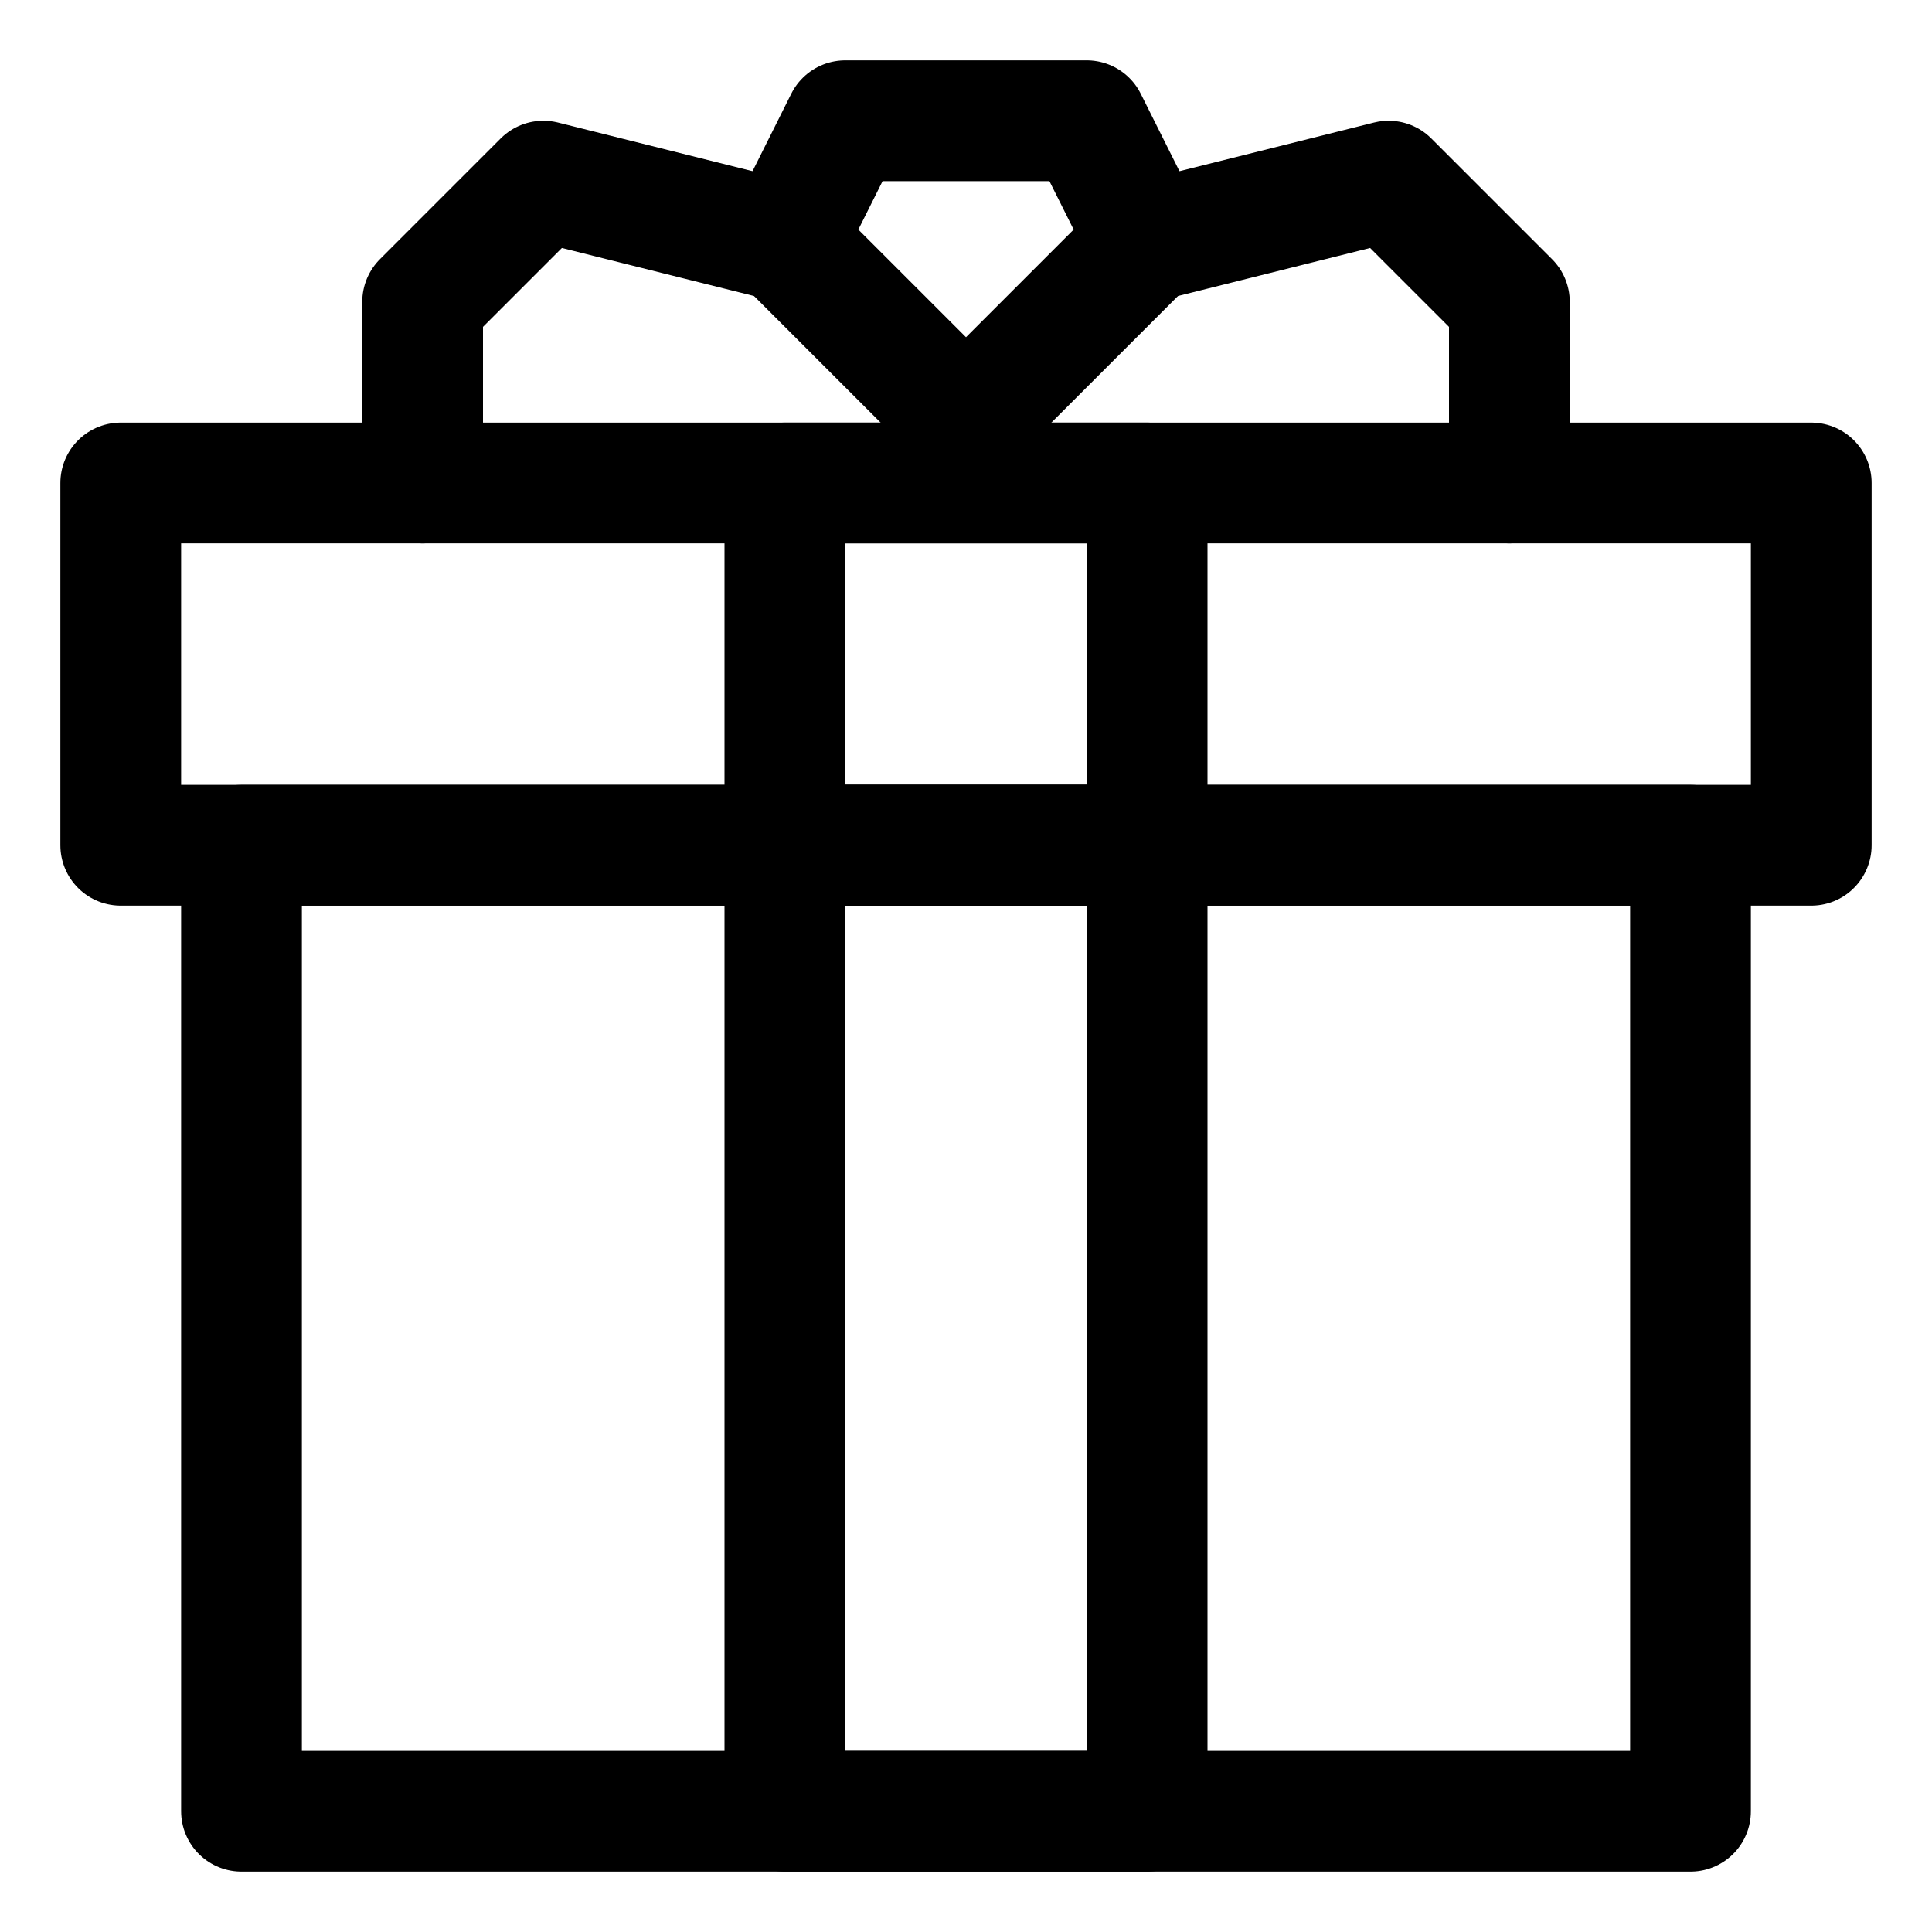
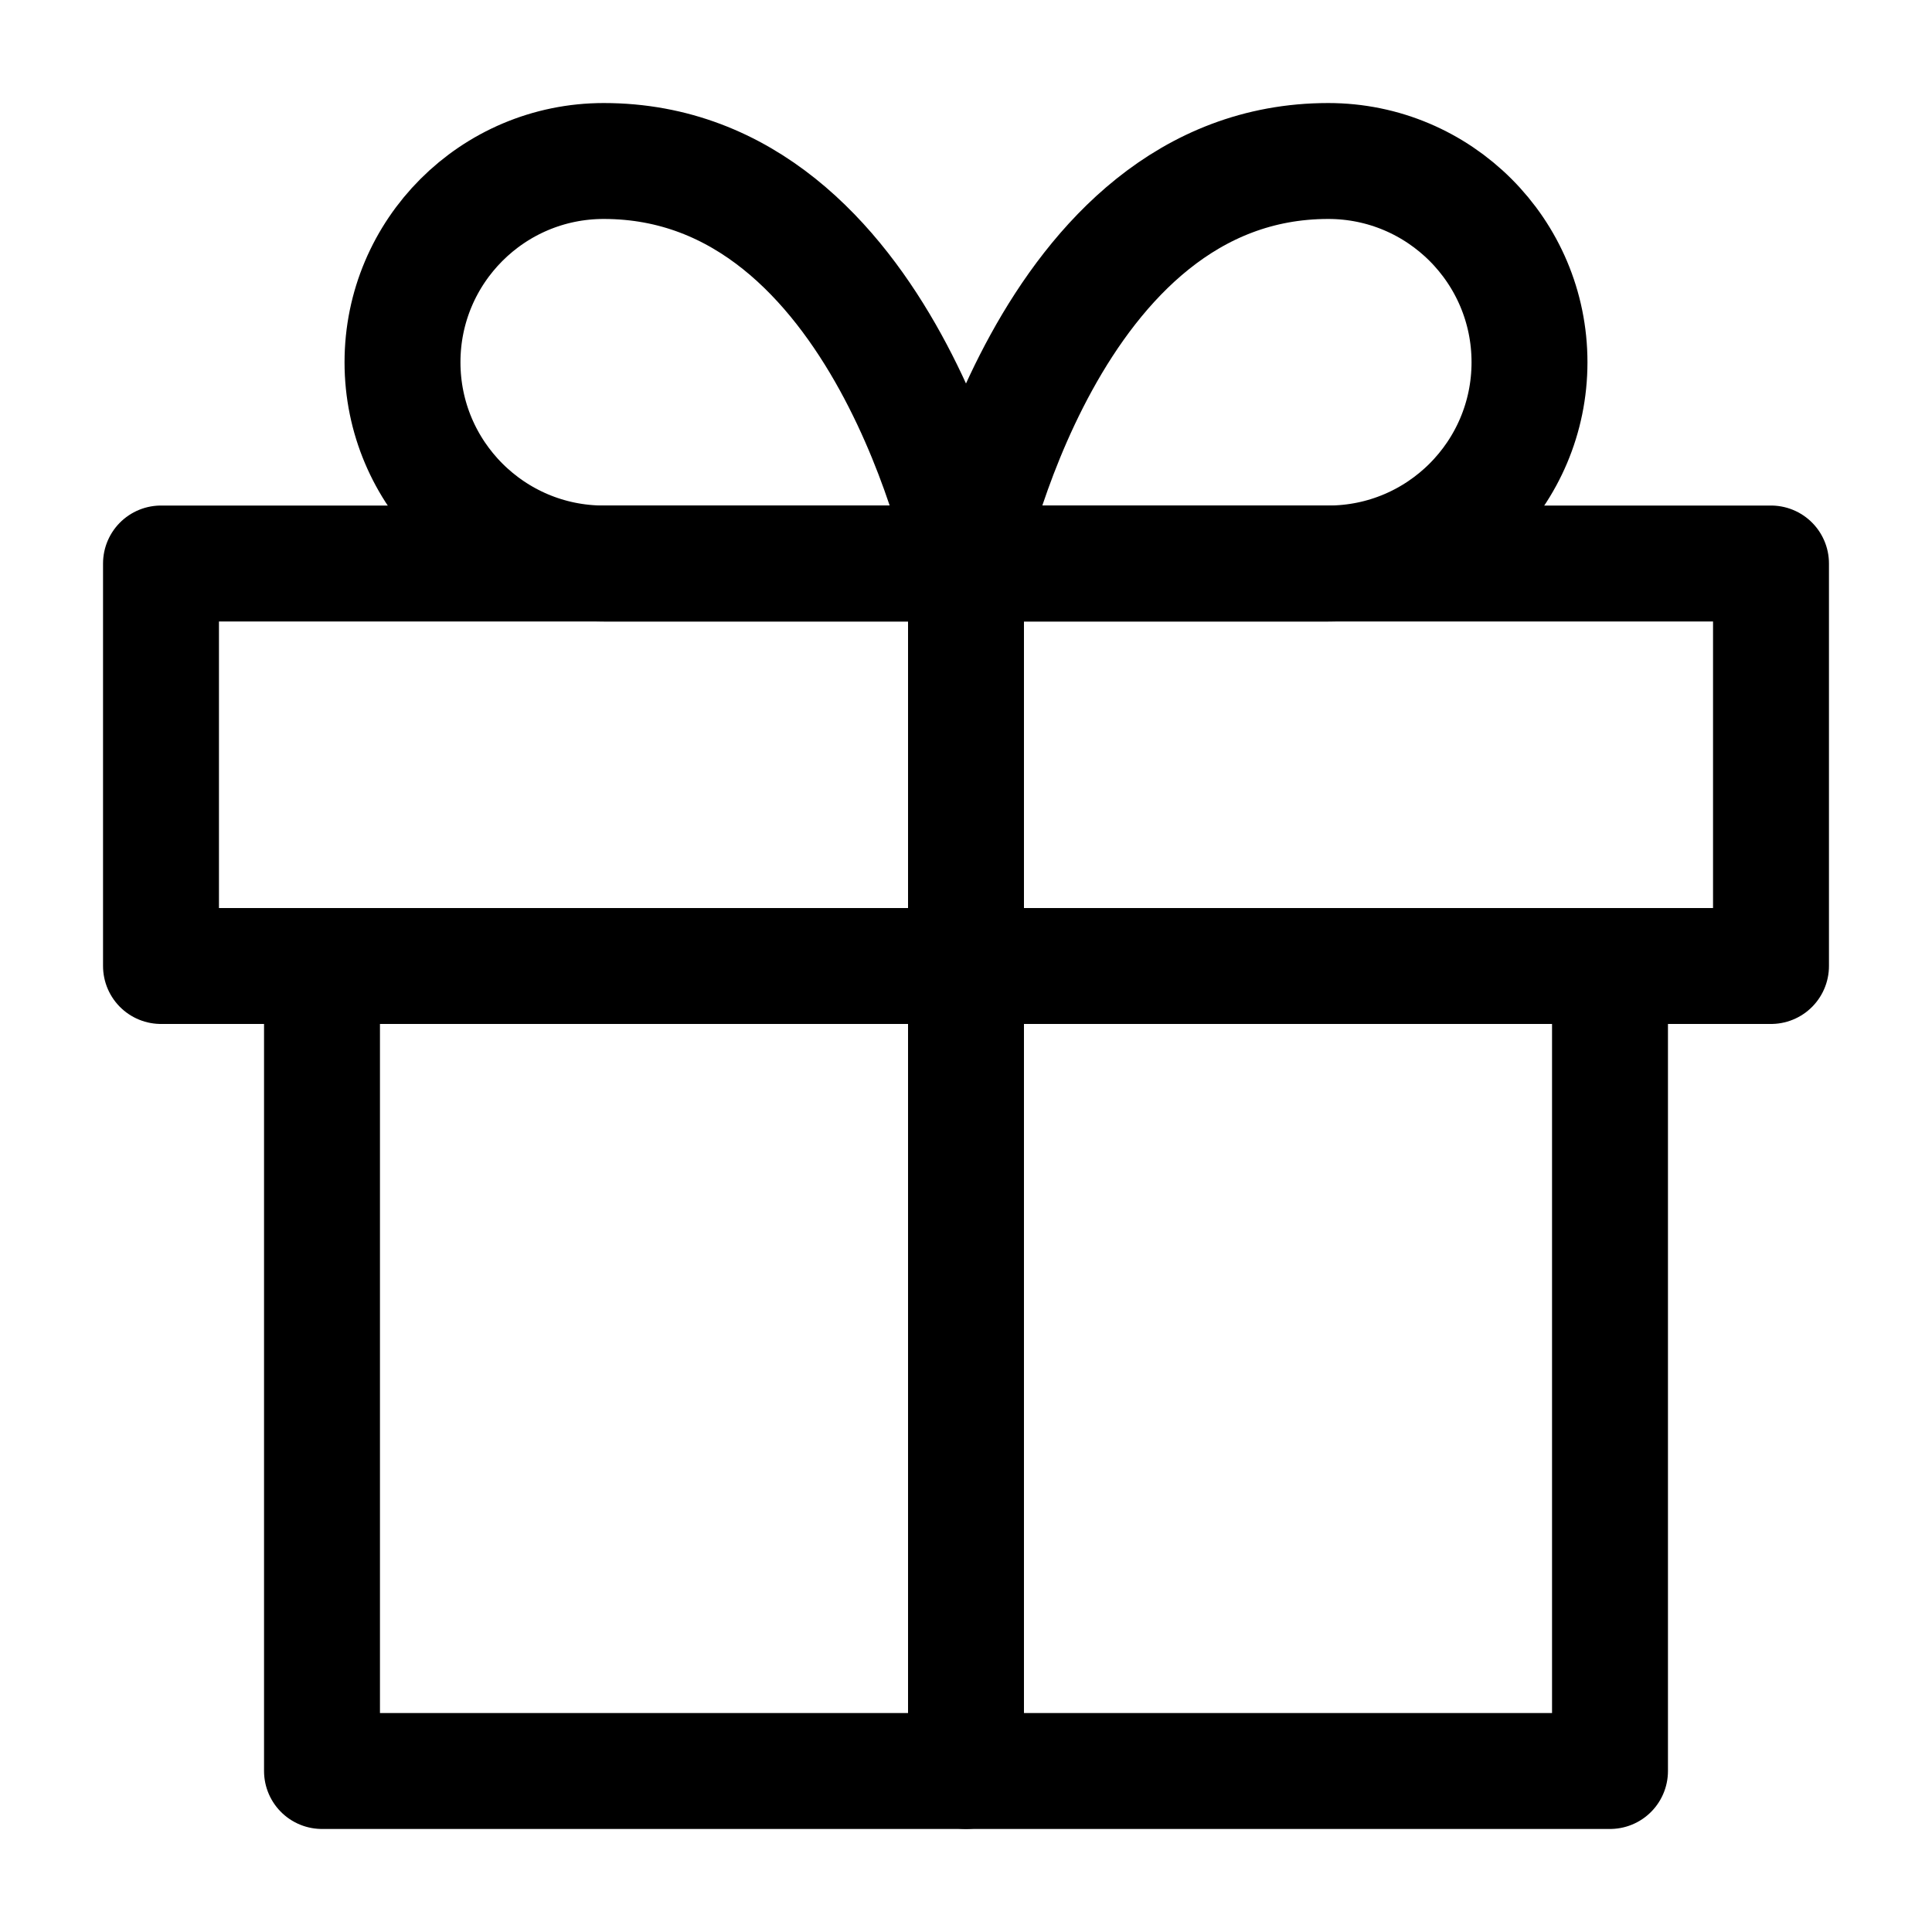
- <svg xmlns="http://www.w3.org/2000/svg" width="800px" height="800px" viewBox="0 0 32 32" enable-background="new 0 0 32 32" version="1.1" xml:space="preserve">
-   <g id="Layer_1" />
-   <g id="Layer_2">
-     <g>
-       <rect fill="none" height="16" stroke="#000000" stroke-linecap="round" stroke-linejoin="round" stroke-miterlimit="10" stroke-width="2" width="24" x="4" y="14" />
-       <rect fill="none" height="6" stroke="#000000" stroke-linecap="round" stroke-linejoin="round" stroke-miterlimit="10" stroke-width="2" width="28" x="2" y="8" />
-       <rect fill="none" height="16" stroke="#000000" stroke-linecap="round" stroke-linejoin="round" stroke-miterlimit="10" stroke-width="2" width="6" x="13" y="14" />
-       <rect fill="none" height="6" stroke="#000000" stroke-linecap="round" stroke-linejoin="round" stroke-miterlimit="10" stroke-width="2" width="6" x="13" y="8" />
-       <polygon fill="none" points="    16,7 19,4 18,2 16,2 14,2 13,4   " stroke="#000000" stroke-linecap="round" stroke-linejoin="round" stroke-miterlimit="10" stroke-width="2" />
-       <polyline fill="none" points="    19,4 23,3 25,5 25,8   " stroke="#000000" stroke-linecap="round" stroke-linejoin="round" stroke-miterlimit="10" stroke-width="2" />
-       <polyline fill="none" points="    13,4 9,3 7,5 7,8   " stroke="#000000" stroke-linecap="round" stroke-linejoin="round" stroke-miterlimit="10" stroke-width="2" />
-     </g>
+ <svg xmlns="http://www.w3.org/2000/svg" width="800px" height="800px" viewBox="0 0 24 24" fill="none" stroke="#000000" stroke-width="1.44" stroke-linecap="round" stroke-linejoin="round">
+   <g id="SVGRepo_bgCarrier" stroke-width="0" />
+   <g id="SVGRepo_tracerCarrier" stroke-linecap="round" stroke-linejoin="round" />
+   <g id="SVGRepo_iconCarrier">
+     <polyline points="20 12 20 22 4 22 4 12" />
+     <rect x="2" y="7" width="20" height="5" />
+     <line x1="12" y1="22" x2="12" y2="7" />
+     <path d="M12 7H7.5a2.5 2.5 0 010-5C11 2 12 7 12 7z" />
+     <path d="M12 7h4.5a2.5 2.5 0 000-5C13 2 12 7 12 7z" />
  </g>
</svg>
